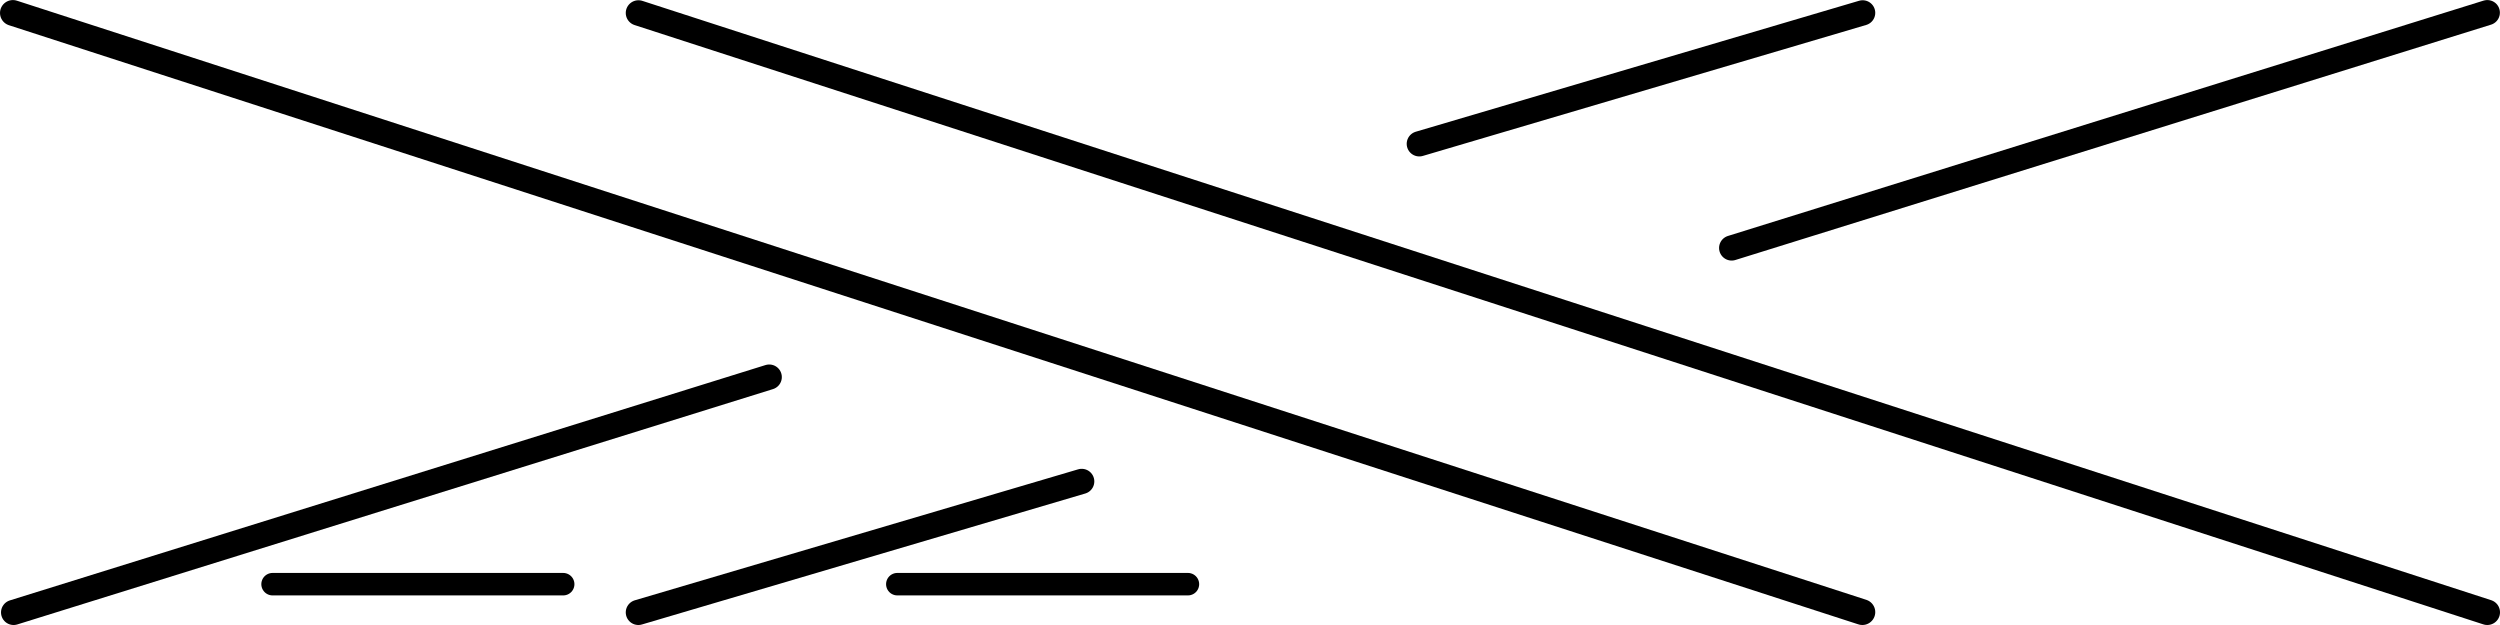
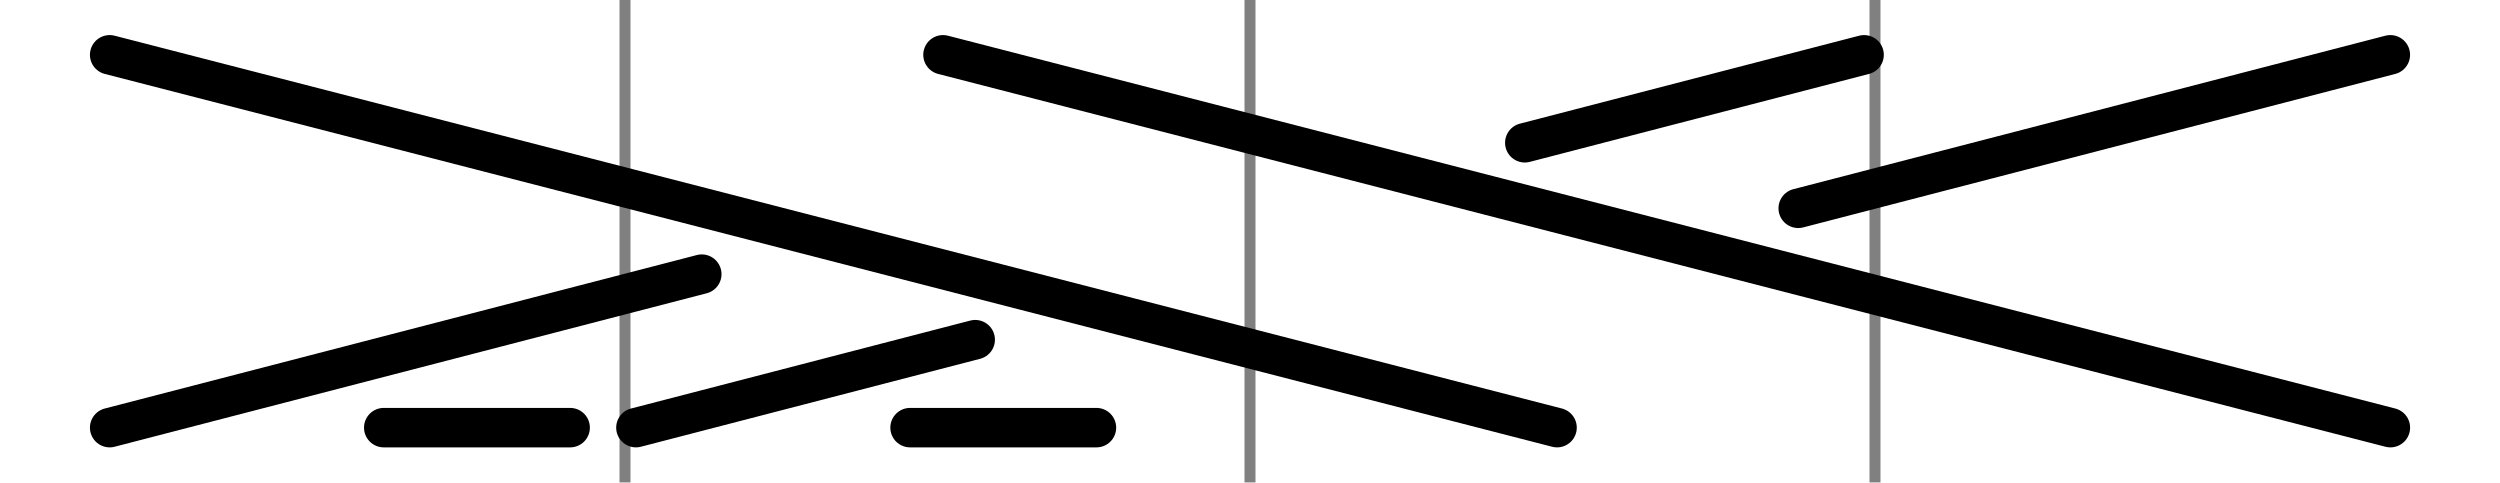
- <svg xmlns="http://www.w3.org/2000/svg" width="360" height="90" id="svg3184" version="1.0">
-   <defs id="defs3186">
-     </defs>
-   <g id="layer1">
-     <path style="fill:none;stroke:#000000;stroke-width:3.66;stroke-linecap:round;stroke-linejoin:miter;stroke-miterlimit:4;stroke-opacity:1;stroke-dasharray:none" d="M 358.171,88.17 91.939,1.866" id="path3198" />
-     <path style="fill:none;stroke:#000000;stroke-width:3.713;stroke-linecap:round;stroke-linejoin:miter;stroke-miterlimit:4;stroke-opacity:1;stroke-dasharray:none" d="M 268.181,88.143 1.857,1.864" id="path3200" />
-     <path style="fill:none;stroke:#000000;stroke-width:3.625;stroke-linecap:round;stroke-linejoin:miter;stroke-miterlimit:4;stroke-opacity:1;stroke-dasharray:none" d="M 358.172,1.82 249.359,35.709" id="path3202" />
-     <path id="path8445" d="M 268.222,1.851 204.379,20.712" style="fill:none;stroke:#000000;stroke-width:3.63;stroke-linecap:round;stroke-linejoin:miter;stroke-miterlimit:4;stroke-opacity:1;stroke-dasharray:none" />
-     <path id="path8447" d="M 110.771,54.299 1.958,88.188" style="fill:none;stroke:#000000;stroke-width:3.625;stroke-linecap:round;stroke-linejoin:miter;stroke-miterlimit:4;stroke-opacity:1;stroke-dasharray:none" />
-     <path style="fill:none;stroke:#000000;stroke-width:3.63;stroke-linecap:round;stroke-linejoin:miter;stroke-miterlimit:4;stroke-opacity:1;stroke-dasharray:none" d="M 155.767,69.324 91.924,88.185" id="path8449" />
-     <path style="fill:none;stroke:#000000;stroke-width:3.237;stroke-linecap:round;stroke-linejoin:miter;stroke-miterlimit:4;stroke-opacity:1;stroke-dasharray:none" d="m 81.099,84.122 -41.85,0" id="path8508" />
-     <path id="path8510" d="m 171.061,84.121 -41.848,0" style="fill:none;stroke:#000000;stroke-width:3.237;stroke-linecap:round;stroke-linejoin:miter;stroke-miterlimit:4;stroke-opacity:1;stroke-dasharray:none" />
+ <svg xmlns="http://www.w3.org/2000/svg" xmlns:xlink="http://www.w3.org/1999/xlink" width="114" height="22" viewBox="0 0 38 7.333" id="svg18165" version="1.1">
+   <defs id="defs18167" />
+   <g id="layer1" transform="translate(0,-1045.029)">
+     <path style="fill:none;fill-rule:evenodd;stroke:#808080;stroke-width:0.167;stroke-linecap:butt;stroke-linejoin:miter;stroke-miterlimit:4;stroke-dasharray:none;stroke-opacity:1" d="m 9.5,1045.029 0,7.333" id="path9827" />
+     <use x="0" y="0" xlink:href="#path9827" id="use11678" transform="translate(9.500001,0)" width="100%" height="100%" />
+     <use x="0" y="0" xlink:href="#use11678" id="use4369" transform="translate(9.500001,0)" width="100%" height="100%" />
+     <path style="fill:none;fill-rule:evenodd;stroke:#000000;stroke-width:0.6;stroke-linecap:round;stroke-linejoin:miter;stroke-miterlimit:4;stroke-dasharray:none;stroke-opacity:1" d="m 1.667,1045.862 22,5.667" id="path4373" />
+     <use x="0" y="0" xlink:href="#path4373" id="use4921" transform="translate(12.66667,3.5281914e-7)" width="100%" height="100%" />
+     <path id="path4923" d="m 10.667,1049.196 -9,2.333" style="fill:none;fill-rule:evenodd;stroke:#000000;stroke-width:0.6;stroke-linecap:round;stroke-linejoin:miter;stroke-miterlimit:4;stroke-dasharray:none;stroke-opacity:1" />
+     <use x="0" y="0" xlink:href="#path4923" id="use4927" transform="matrix(-1,0,0,-1,38,2097.391)" width="100%" height="100%" />
+     <path style="fill:none;fill-rule:evenodd;stroke:#000000;stroke-width:0.6;stroke-linecap:round;stroke-linejoin:miter;stroke-miterlimit:4;stroke-dasharray:none;stroke-opacity:1" d="m 14.823,1050.192 -5.157,1.337" id="path4961" />
+     <use x="0" y="0" xlink:href="#path4961" id="use4963" transform="matrix(-1,0,0,-1,38,2097.391)" width="100%" height="100%" />
+     <path style="fill:none;fill-rule:evenodd;stroke:#000000;stroke-width:0.6;stroke-linecap:round;stroke-linejoin:miter;stroke-miterlimit:4;stroke-dasharray:none;stroke-opacity:1" d="m 5.833,1051.529 2.833,0" id="path5031" />
+     <use x="0" y="0" xlink:href="#path5031" id="use5033" transform="translate(8.000002,3.5281914e-7)" width="100%" height="100%" />
  </g>
</svg>
